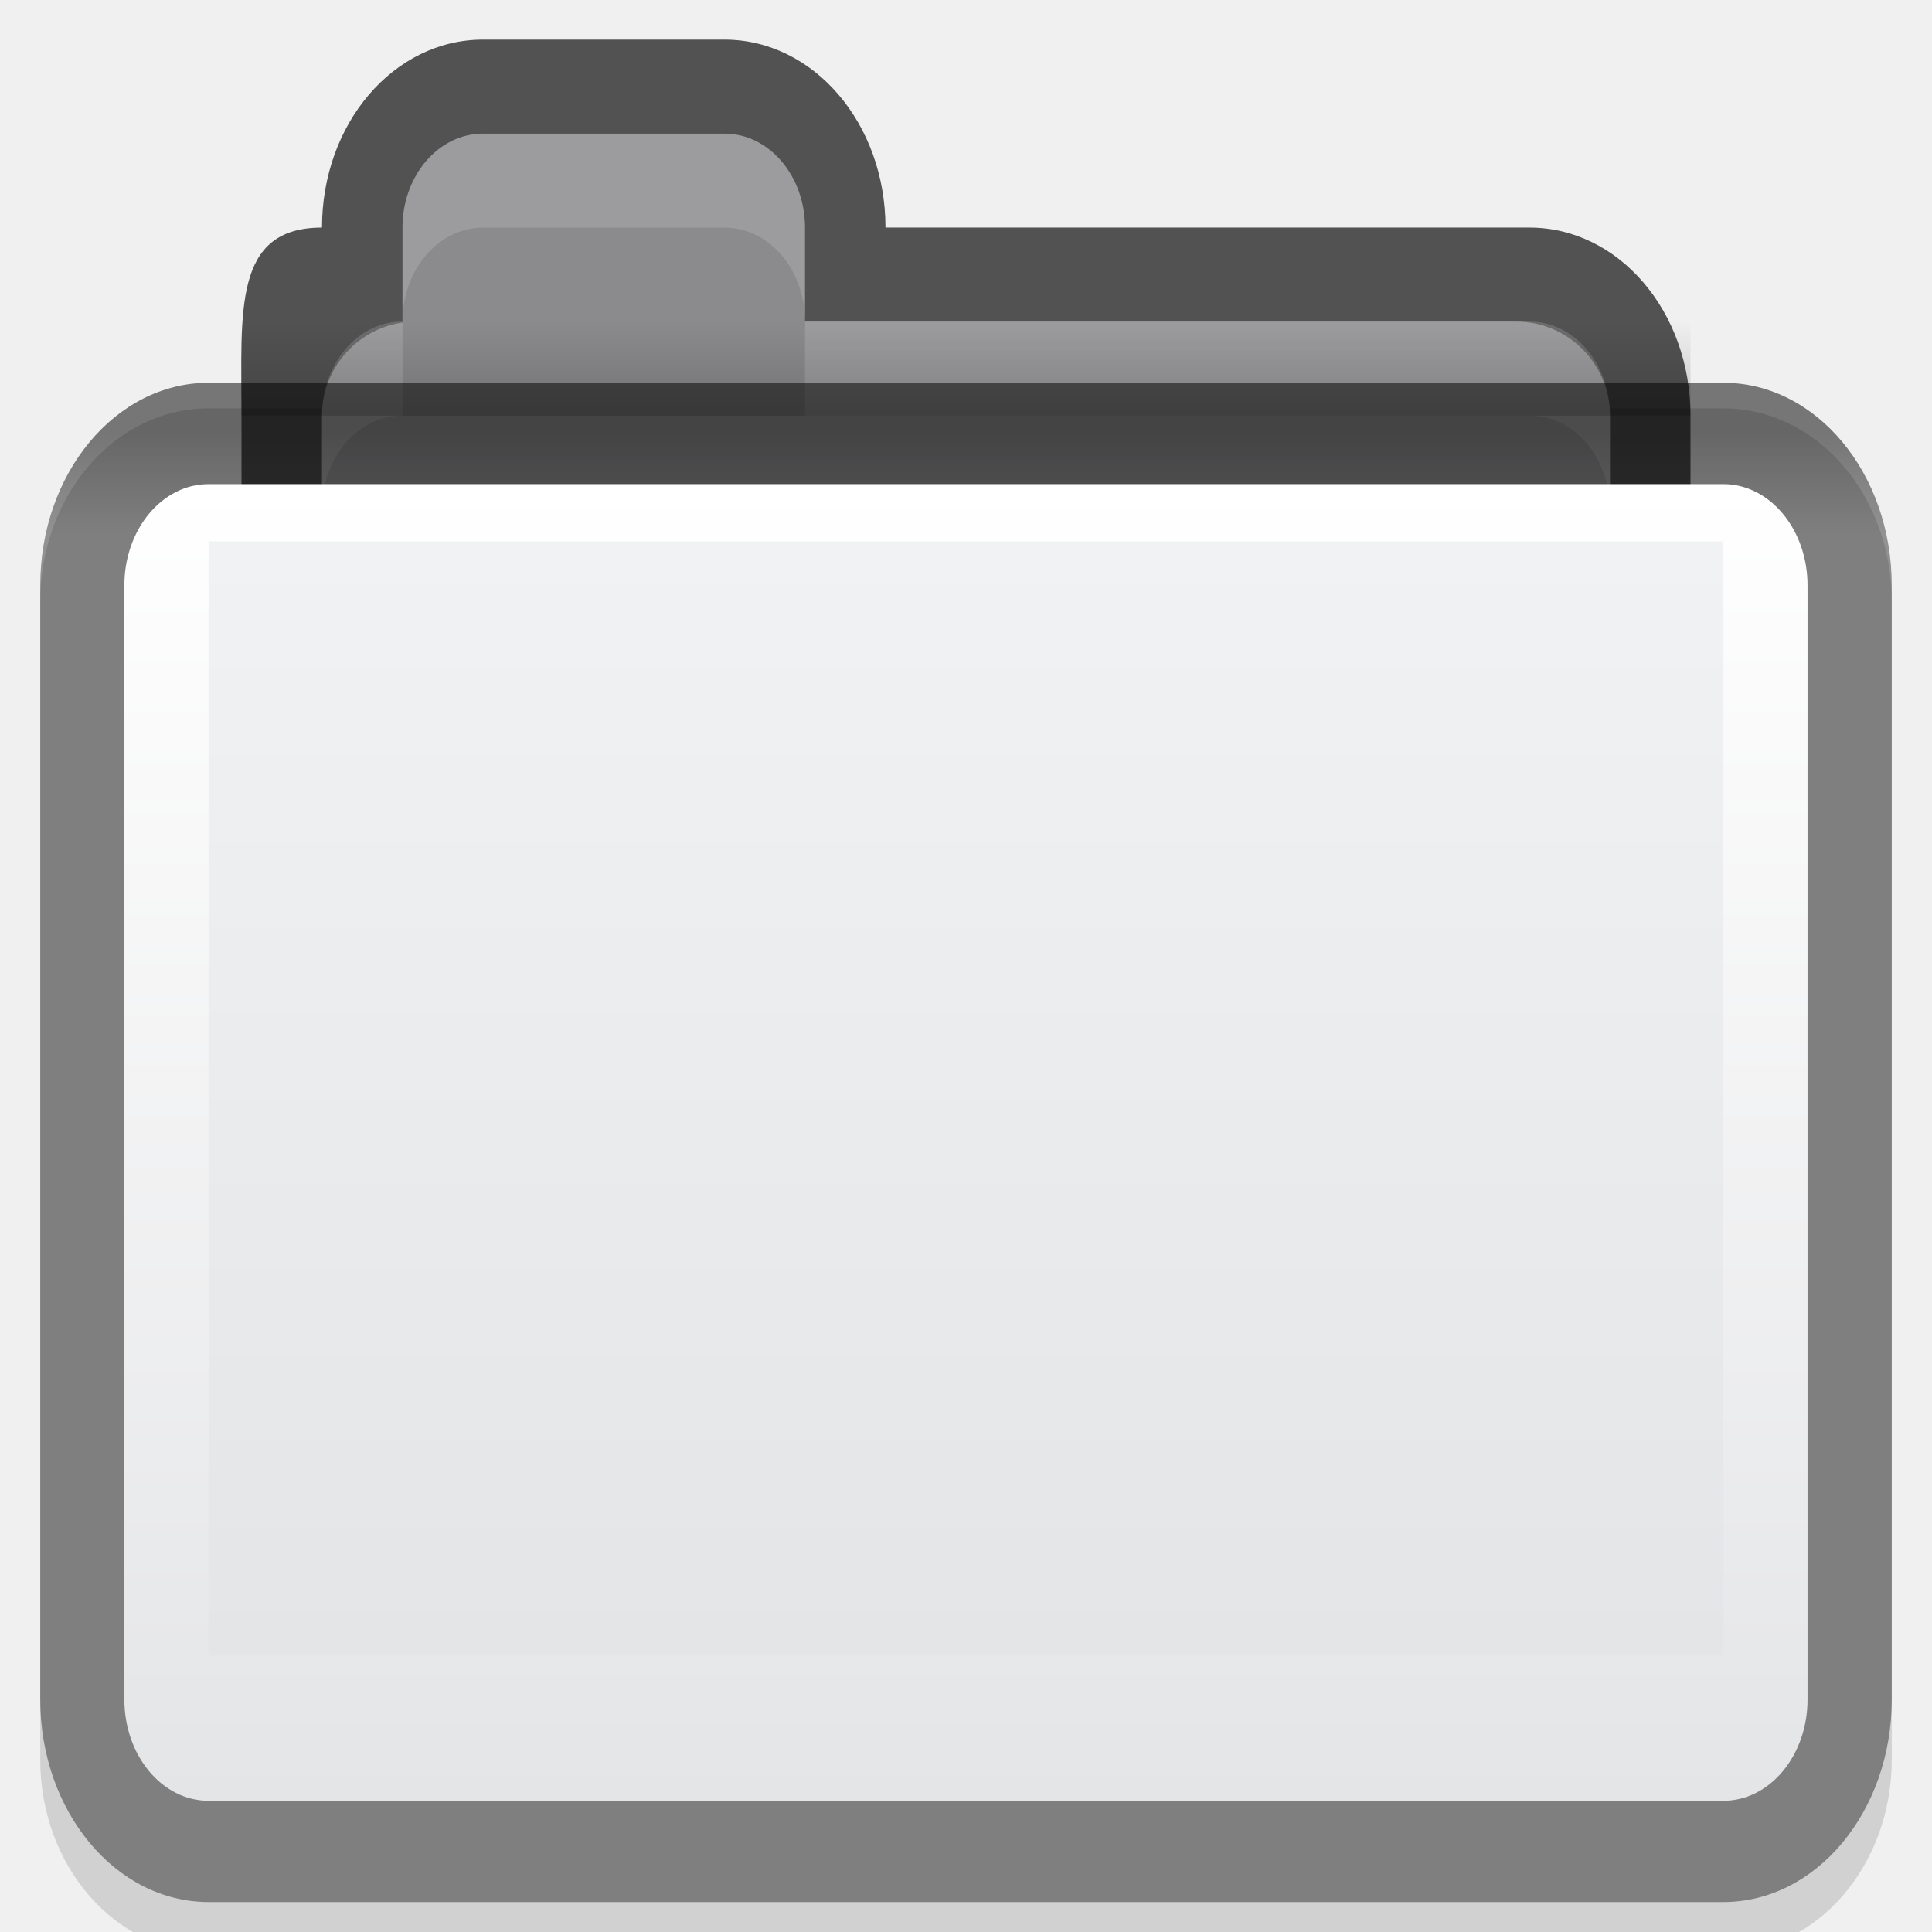
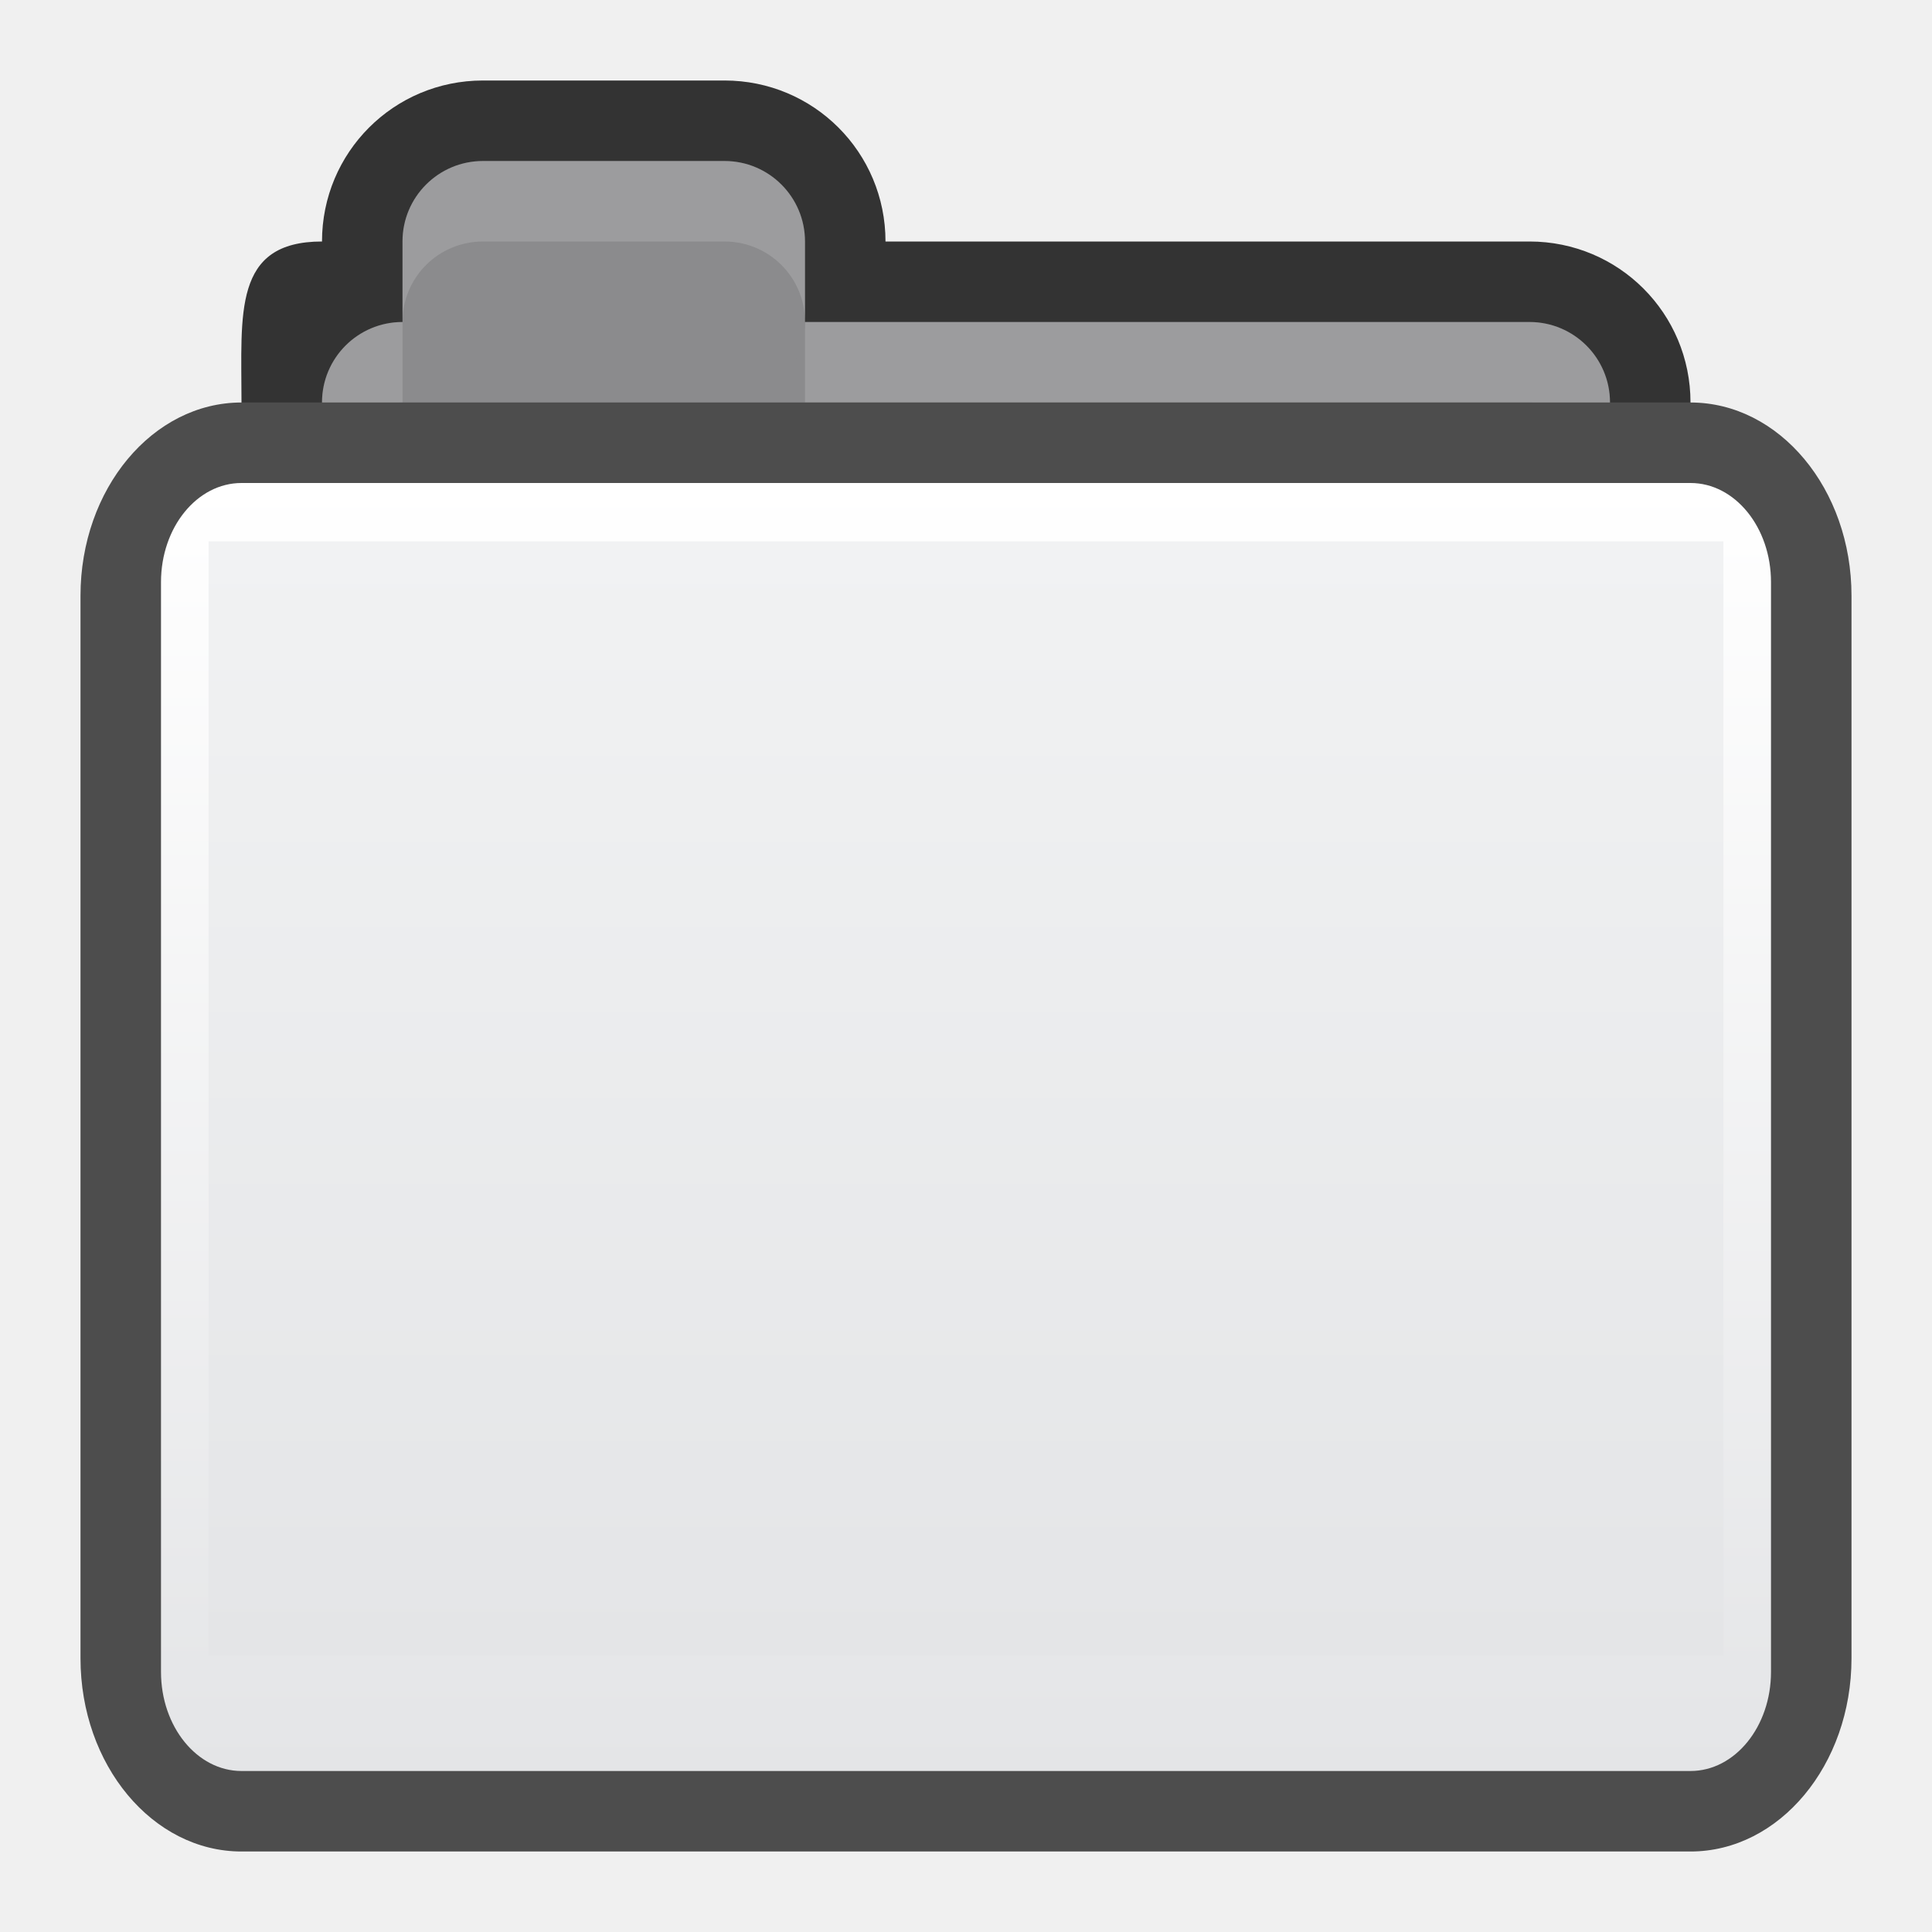
<svg xmlns="http://www.w3.org/2000/svg" xmlns:xlink="http://www.w3.org/1999/xlink" version="1.1" width="24" height="24" id="svg10994">
  <defs id="defs10996">
-     <linearGradient id="linearGradient3829">
-       <stop style="stop-color:#000000;stop-opacity:1;" offset="0" id="stop3831" />
-       <stop style="stop-color:#000000;stop-opacity:0;" offset="1" id="stop3833" />
-     </linearGradient>
    <linearGradient id="linearGradient3782">
      <stop id="stop3784" offset="0" style="stop-color:#ffffff;stop-opacity:1;" />
      <stop id="stop3786" offset="1" style="stop-color:#e4e5e7;stop-opacity:1;" />
    </linearGradient>
    <linearGradient id="linearGradient3927-2">
      <stop style="stop-color:#f1f2f3;stop-opacity:1;" offset="0" id="stop3929-8" />
      <stop style="stop-color:#e4e5e7;stop-opacity:1;" offset="1" id="stop3931-8" />
    </linearGradient>
    <linearGradient id="linearGradient3788-9">
      <stop id="stop3790-5" offset="0" style="stop-color:#000000;stop-opacity:0.51;" />
      <stop id="stop3792-0" offset="1" style="stop-color:#000000;stop-opacity:0.392;" />
    </linearGradient>
-     <linearGradient xlink:href="#linearGradient3788-9" id="linearGradient4211" gradientUnits="userSpaceOnUse" gradientTransform="matrix(0.5111109,0,0,0.6088003,-0.01110513,-1.332622)" x1="23.5" y1="11.033" x2="23.5" y2="13.1" />
-     <linearGradient xlink:href="#linearGradient3782" id="linearGradient4213" gradientUnits="userSpaceOnUse" gradientTransform="matrix(0.5361303,0,0,0.6542575,-2.207453,-11.65138)" x1="25" y1="27" x2="25" y2="52" />
+     <linearGradient xlink:href="#linearGradient3782" id="linearGradient4213" gradientUnits="userSpaceOnUse" gradientTransform="matrix(0.5128202,0,0,0.6399996,-1.589736,-11.27998)" x1="25" y1="27" x2="25" y2="52" />
    <linearGradient xlink:href="#linearGradient3927-2" id="linearGradient4215" gradientUnits="userSpaceOnUse" gradientTransform="matrix(0.5085994,0,0,0.6017418,0.04791737,-2.903152)" x1="25" y1="16" x2="25" y2="39" />
-     <linearGradient xlink:href="#linearGradient3829" id="linearGradient4217" gradientUnits="userSpaceOnUse" gradientTransform="matrix(0.45,0,0,0.583756,1.200001,-1.258877)" x1="22" y1="11" x2="22" y2="9" />
  </defs>
-   <rect style="display:inline;opacity:0.13;fill:#000000;fill-opacity:1;stroke:#000000;stroke-width:0;stroke-miterlimit:4;stroke-dasharray:none;stroke-opacity:1" id="rect3915-0-6" width="23" height="19.183" x="0.5" y="5.073" rx="2.091" ry="2.398" />
-   <path style="fill:#000000;fill-opacity:0.659;stroke:#000000;stroke-width:0;stroke-miterlimit:4;stroke-dasharray:none;stroke-opacity:1" d="m 6,0.492 c -1.108,0 -2,1.041 -2,2.335 -1.108,0 -1,1.041 -1,2.335 l 0,5.838 c 0,1.294 0.892,2.335 2,2.335 l 14,0 c 1.108,0 2,-1.041 2,-2.335 L 21,5.162 C 21,3.869 20.108,2.827 19,2.827 l -8,0 C 11,1.534 10.108,0.492 9,0.492 Z" id="rect3967-9" />
-   <rect style="fill:#8b8b8d;fill-opacity:1;stroke:#000000;stroke-width:0;stroke-miterlimit:4;stroke-dasharray:none;stroke-opacity:1" id="rect3969-1" width="16" height="8.173" x="4" y="3.995" ry="1.168" />
-   <path style="display:inline;opacity:0.15;fill:#ffffff;fill-opacity:1;stroke:#767779;stroke-width:0;stroke-linecap:butt;stroke-linejoin:miter;stroke-miterlimit:4;stroke-dasharray:none;stroke-dashoffset:0;stroke-opacity:1" d="m 10,3.995 0,1.168 9,0 c 0.554,0 1,0.521 1,1.168 L 20,5.162 C 20,4.516 19.554,3.995 19,3.995 Z" id="rect3011-5-3" />
-   <rect style="fill:#8b8b8d;fill-opacity:1;stroke:#767779;stroke-width:0;stroke-linecap:butt;stroke-linejoin:miter;stroke-miterlimit:4;stroke-dasharray:none;stroke-dashoffset:0;stroke-opacity:1" id="rect3101-7" width="5" height="3.503" x="5" y="1.66" rx="1" ry="1.168" />
-   <path style="display:inline;opacity:0.15;fill:#ffffff;fill-opacity:1;stroke:#767779;stroke-width:0;stroke-linecap:butt;stroke-linejoin:miter;stroke-miterlimit:4;stroke-dasharray:none;stroke-dashoffset:0;stroke-opacity:1" d="m 5,5.162 c -0.554,0 -1,0.521 -1,1.168 l 0,-1.168 c 0,-0.647 0.446,-1.168 1,-1.168 z" id="rect3011-5-0-2" />
-   <rect style="fill:url(#linearGradient4211);fill-opacity:1;stroke:#000000;stroke-width:0;stroke-miterlimit:4;stroke-dasharray:none;stroke-opacity:1" id="rect3915-5" width="23" height="18.873" x="0.5" y="4.755" rx="2.091" ry="2.516" />
-   <rect rx="1.045" style="fill:url(#linearGradient4213);fill-opacity:1;stroke:#000000;stroke-width:0;stroke-miterlimit:4;stroke-dasharray:none;stroke-opacity:1" id="rect3957-8" width="20.909" height="16.356" x="1.545" y="6.014" ry="1.258" />
+   <g id="g4183">
+     <path id="rect3967-9-5" d="M 6,1 C 4.892,1 4,1.892 4,3 2.892,3 3,3.892 3,5 l 0,5 c 0,1.108 0.892,2 2,2 l 14,0 c 1.108,0 2,-0.892 2,-2 L 21,5 C 21,3.892 20.108,3 19,3 L 11,3 C 11,1.892 10.108,1 9,1 Z" style="fill:#333333;fill-opacity:1;stroke:#000000;stroke-width:0;stroke-miterlimit:4;stroke-dasharray:none;stroke-opacity:1" />
+     <rect ry="1" y="4" x="4" height="7" width="16" id="rect3969-1" style="fill:#8b8b8d;fill-opacity:1;stroke:#000000;stroke-width:0;stroke-miterlimit:4;stroke-dasharray:none;stroke-opacity:1" />
+     <path id="rect3011-5-3" d="m 10,4 0,1 9,0 c 0.554,0 1,0.446 1,1 L 20,5 C 20,4.446 19.554,4 19,4 Z" style="display:inline;opacity:0.15;fill:#ffffff;fill-opacity:1;stroke:#767779;stroke-width:0;stroke-linecap:butt;stroke-linejoin:miter;stroke-miterlimit:4;stroke-dasharray:none;stroke-dashoffset:0;stroke-opacity:1" />
+     <rect ry="1" rx="1" y="2" x="5" height="3" width="5" id="rect3101-7" style="fill:#8b8b8d;fill-opacity:1;stroke:#767779;stroke-width:0;stroke-linecap:butt;stroke-linejoin:miter;stroke-miterlimit:4;stroke-dasharray:none;stroke-dashoffset:0;stroke-opacity:1" />
+     <path id="rect3011-5-0-2" d="M 5,5 C 4.446,5 4,5.446 4,6 L 4,5 C 4,4.446 4.446,4 5,4 Z" style="display:inline;opacity:0.15;fill:#ffffff;fill-opacity:1;stroke:#767779;stroke-width:0;stroke-linecap:butt;stroke-linejoin:miter;stroke-miterlimit:4;stroke-dasharray:none;stroke-dashoffset:0;stroke-opacity:1" />
+     <path id="rect3011-2" d="M 6,2 C 5.446,2 5,2.446 5,3 L 5,4 C 5,3.446 5.446,3 6,3 l 3,0 c 0.554,0 1,0.446 1,1 L 10,3 C 10,2.446 9.554,2 9,2 Z" style="display:inline;opacity:0.15;fill:#ffffff;fill-opacity:1;stroke:#767779;stroke-width:0;stroke-linecap:butt;stroke-linejoin:miter;stroke-miterlimit:4;stroke-dasharray:none;stroke-dashoffset:0;stroke-opacity:1" />
+   </g>
+   <rect style="fill:#4d4d4d;fill-opacity:1;stroke:#000000;stroke-width:0;stroke-miterlimit:4;stroke-dasharray:none;stroke-opacity:1" id="rect3915-5" width="22" height="18" x="1" y="5" rx="2" ry="2.4" />
+   <rect rx="1" style="fill:url(#linearGradient4213);fill-opacity:1;stroke:#000000;stroke-width:0;stroke-miterlimit:4;stroke-dasharray:none;stroke-opacity:1" id="rect3957-8" width="20" height="16" x="2" y="6" ry="1.231" />
  <rect style="fill:url(#linearGradient4215);fill-opacity:1;stroke:#000000;stroke-width:0;stroke-miterlimit:4;stroke-dasharray:none;stroke-opacity:1" id="rect3925-0" width="18.818" height="13.84" x="2.591" y="6.725" rx="0" ry="0" />
-   <rect ry="0" y="3.995" x="3" height="1.168" width="18" id="rect3827-0" style="opacity:0.173;fill:url(#linearGradient4217);fill-opacity:1;stroke:#102b68;stroke-width:0;stroke-linecap:butt;stroke-linejoin:miter;stroke-miterlimit:4;stroke-dasharray:none;stroke-dashoffset:0;stroke-opacity:1" />
-   <path style="display:inline;opacity:0.15;fill:#ffffff;fill-opacity:1;stroke:#767779;stroke-width:0;stroke-linecap:butt;stroke-linejoin:miter;stroke-miterlimit:4;stroke-dasharray:none;stroke-dashoffset:0;stroke-opacity:1" d="m 6,1.66 c -0.554,0 -1,0.521 -1,1.168 l 0,1.168 c 0,-0.647 0.446,-1.168 1,-1.168 l 3,0 C 9.554,2.827 10,3.348 10,3.995 L 10,2.827 C 10,2.181 9.554,1.66 9,1.66 Z" id="rect3011-2" />
</svg>
